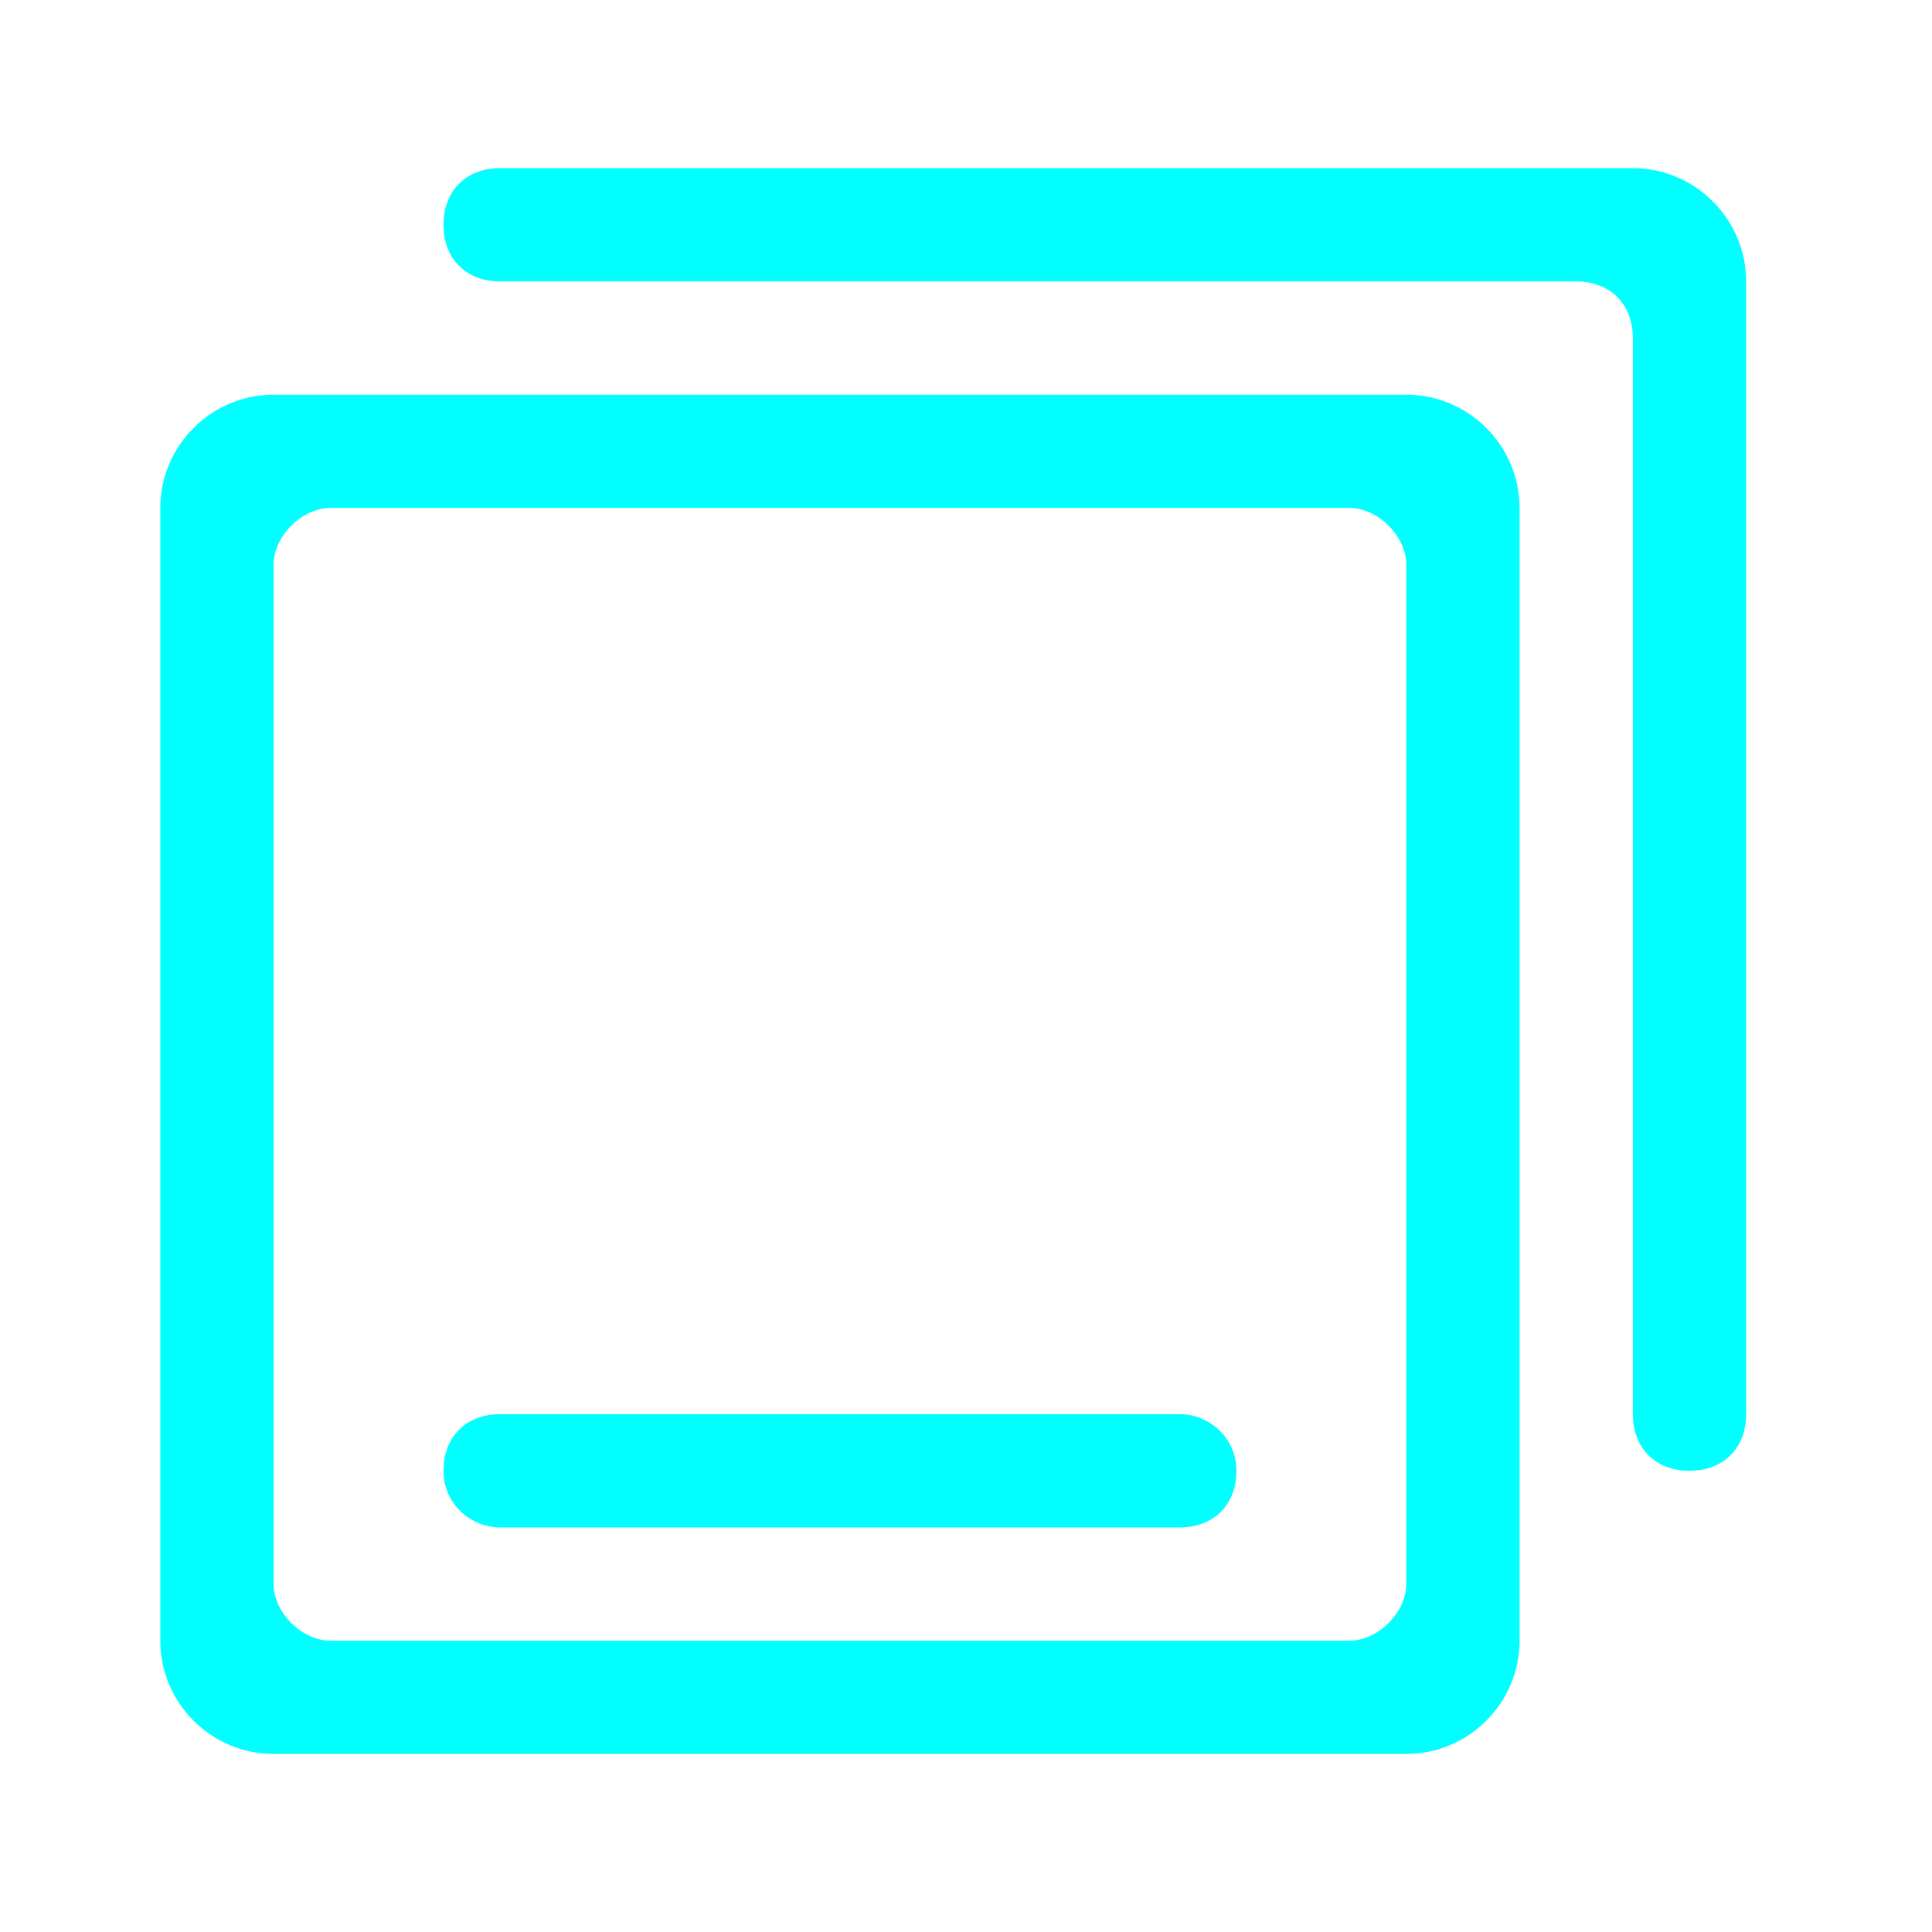
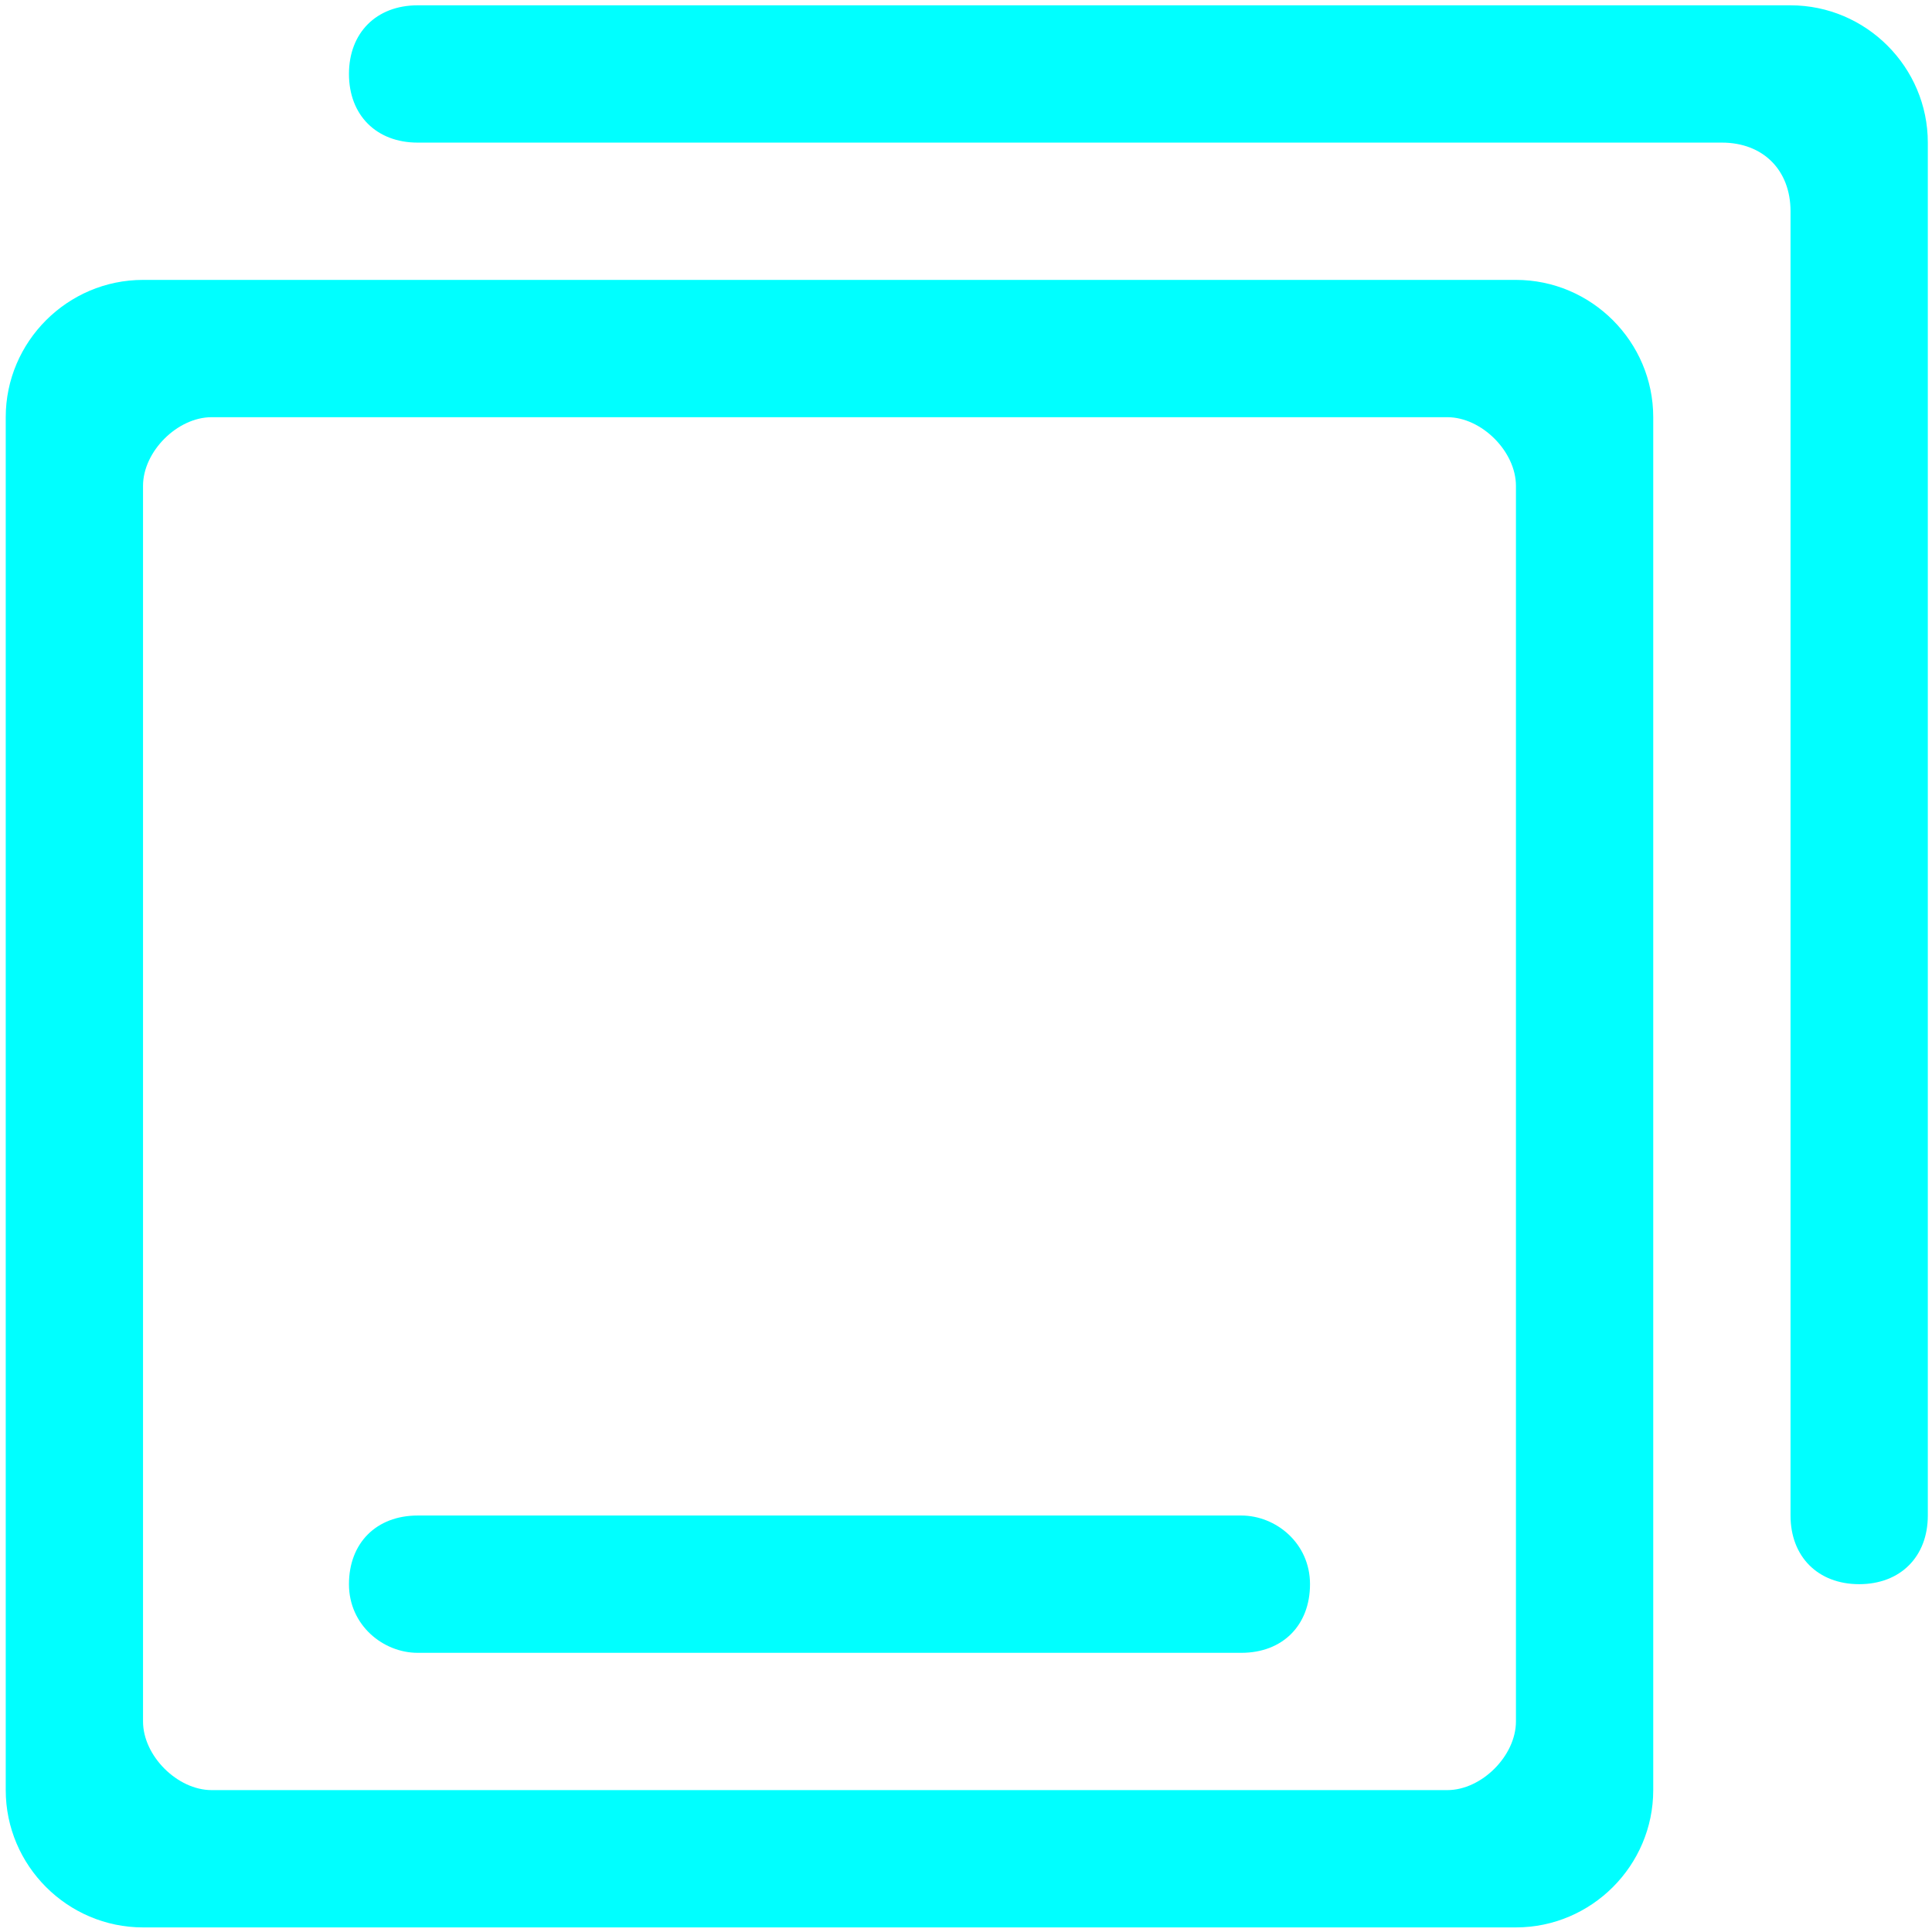
<svg xmlns="http://www.w3.org/2000/svg" t="1606478980883" class="icon" viewBox="0 0 1024 1024" version="1.1" p-id="6219" width="300" height="300">
-   <defs />
-   <path d="M 625.295 749.528 L 265.074 749.528 C 247.063 749.528 235.056 761.536 235.056 779.547 C 235.056 797.558 250.065 809.565 265.074 809.565 L 625.295 809.565 C 643.306 809.565 655.313 797.558 655.313 779.547 C 655.313 761.536 640.304 749.528 625.295 749.528 Z M 865.442 89.124 L 265.074 89.124 C 247.063 89.124 235.056 101.131 235.056 119.142 C 235.056 137.153 247.063 149.161 265.074 149.161 L 835.423 149.161 C 853.434 149.161 865.442 161.168 865.442 179.179 L 865.442 749.528 C 865.442 767.539 877.449 779.547 895.46 779.547 C 913.471 779.547 925.478 767.539 925.478 749.528 L 925.478 149.161 C 925.478 116.141 898.462 89.124 865.442 89.124 Z" fill="#00ffff" p-id="6220" style="" />
-   <path d="M 745.368 209.198 L 145.001 209.198 C 111.981 209.198 84.964 236.214 84.964 269.234 L 84.964 869.602 C 84.964 902.622 111.981 929.638 145.001 929.638 L 745.368 929.638 C 778.388 929.638 805.405 902.622 805.405 869.602 L 805.405 269.234 C 805.405 236.214 778.388 209.198 745.368 209.198 Z M 745.368 839.583 C 745.368 854.593 730.359 869.602 715.35 869.602 L 175.019 869.602 C 160.01 869.602 145.001 854.593 145.001 839.583 L 145.001 299.253 C 145.001 284.243 160.01 269.234 175.019 269.234 L 715.35 269.234 C 730.359 269.234 745.368 284.243 745.368 299.253 L 745.368 839.583 Z" fill="#00ffff" p-id="6221" style="" />
+   <path d="M 657.947 803.262 L 221.34 803.262 C 199.51 803.262 184.957 817.816 184.957 839.646 C 184.957 861.477 203.149 876.03 221.34 876.03 L 657.947 876.03 C 679.777 876.03 694.33 861.477 694.33 839.646 C 694.33 817.816 676.139 803.262 657.947 803.262 Z M 949.018 2.817 L 221.34 2.817 C 199.51 2.817 184.957 17.37 184.957 39.201 C 184.957 61.031 199.51 75.585 221.34 75.585 L 912.634 75.585 C 934.464 75.585 949.018 90.138 949.018 111.968 L 949.018 803.262 C 949.018 825.092 963.571 839.646 985.401 839.646 C 1007.232 839.646 1021.785 825.092 1021.785 803.262 L 1021.785 75.585 C 1021.785 35.563 989.04 2.817 949.018 2.817 Z" fill="#00ffff" p-id="6220" style="" />
+   <path d="M 803.481 148.353 L 75.806 148.353 C 35.783 148.353 3.038 181.098 3.038 221.121 L 3.038 948.797 C 3.038 988.82 35.783 1021.564 75.806 1021.564 L 803.481 1021.564 C 843.504 1021.564 876.25 988.82 876.25 948.797 L 876.25 221.121 C 876.25 181.098 843.504 148.353 803.481 148.353 Z M 803.481 912.413 C 803.481 930.606 785.29 948.797 767.098 948.797 L 112.189 948.797 C 93.997 948.797 75.806 930.606 75.806 912.413 L 75.806 257.505 C 75.806 239.312 93.997 221.121 112.189 221.121 L 767.098 221.121 C 785.29 221.121 803.481 239.312 803.481 257.505 L 803.481 912.413 Z" fill="#00ffff" p-id="6221" style="" />
</svg>
